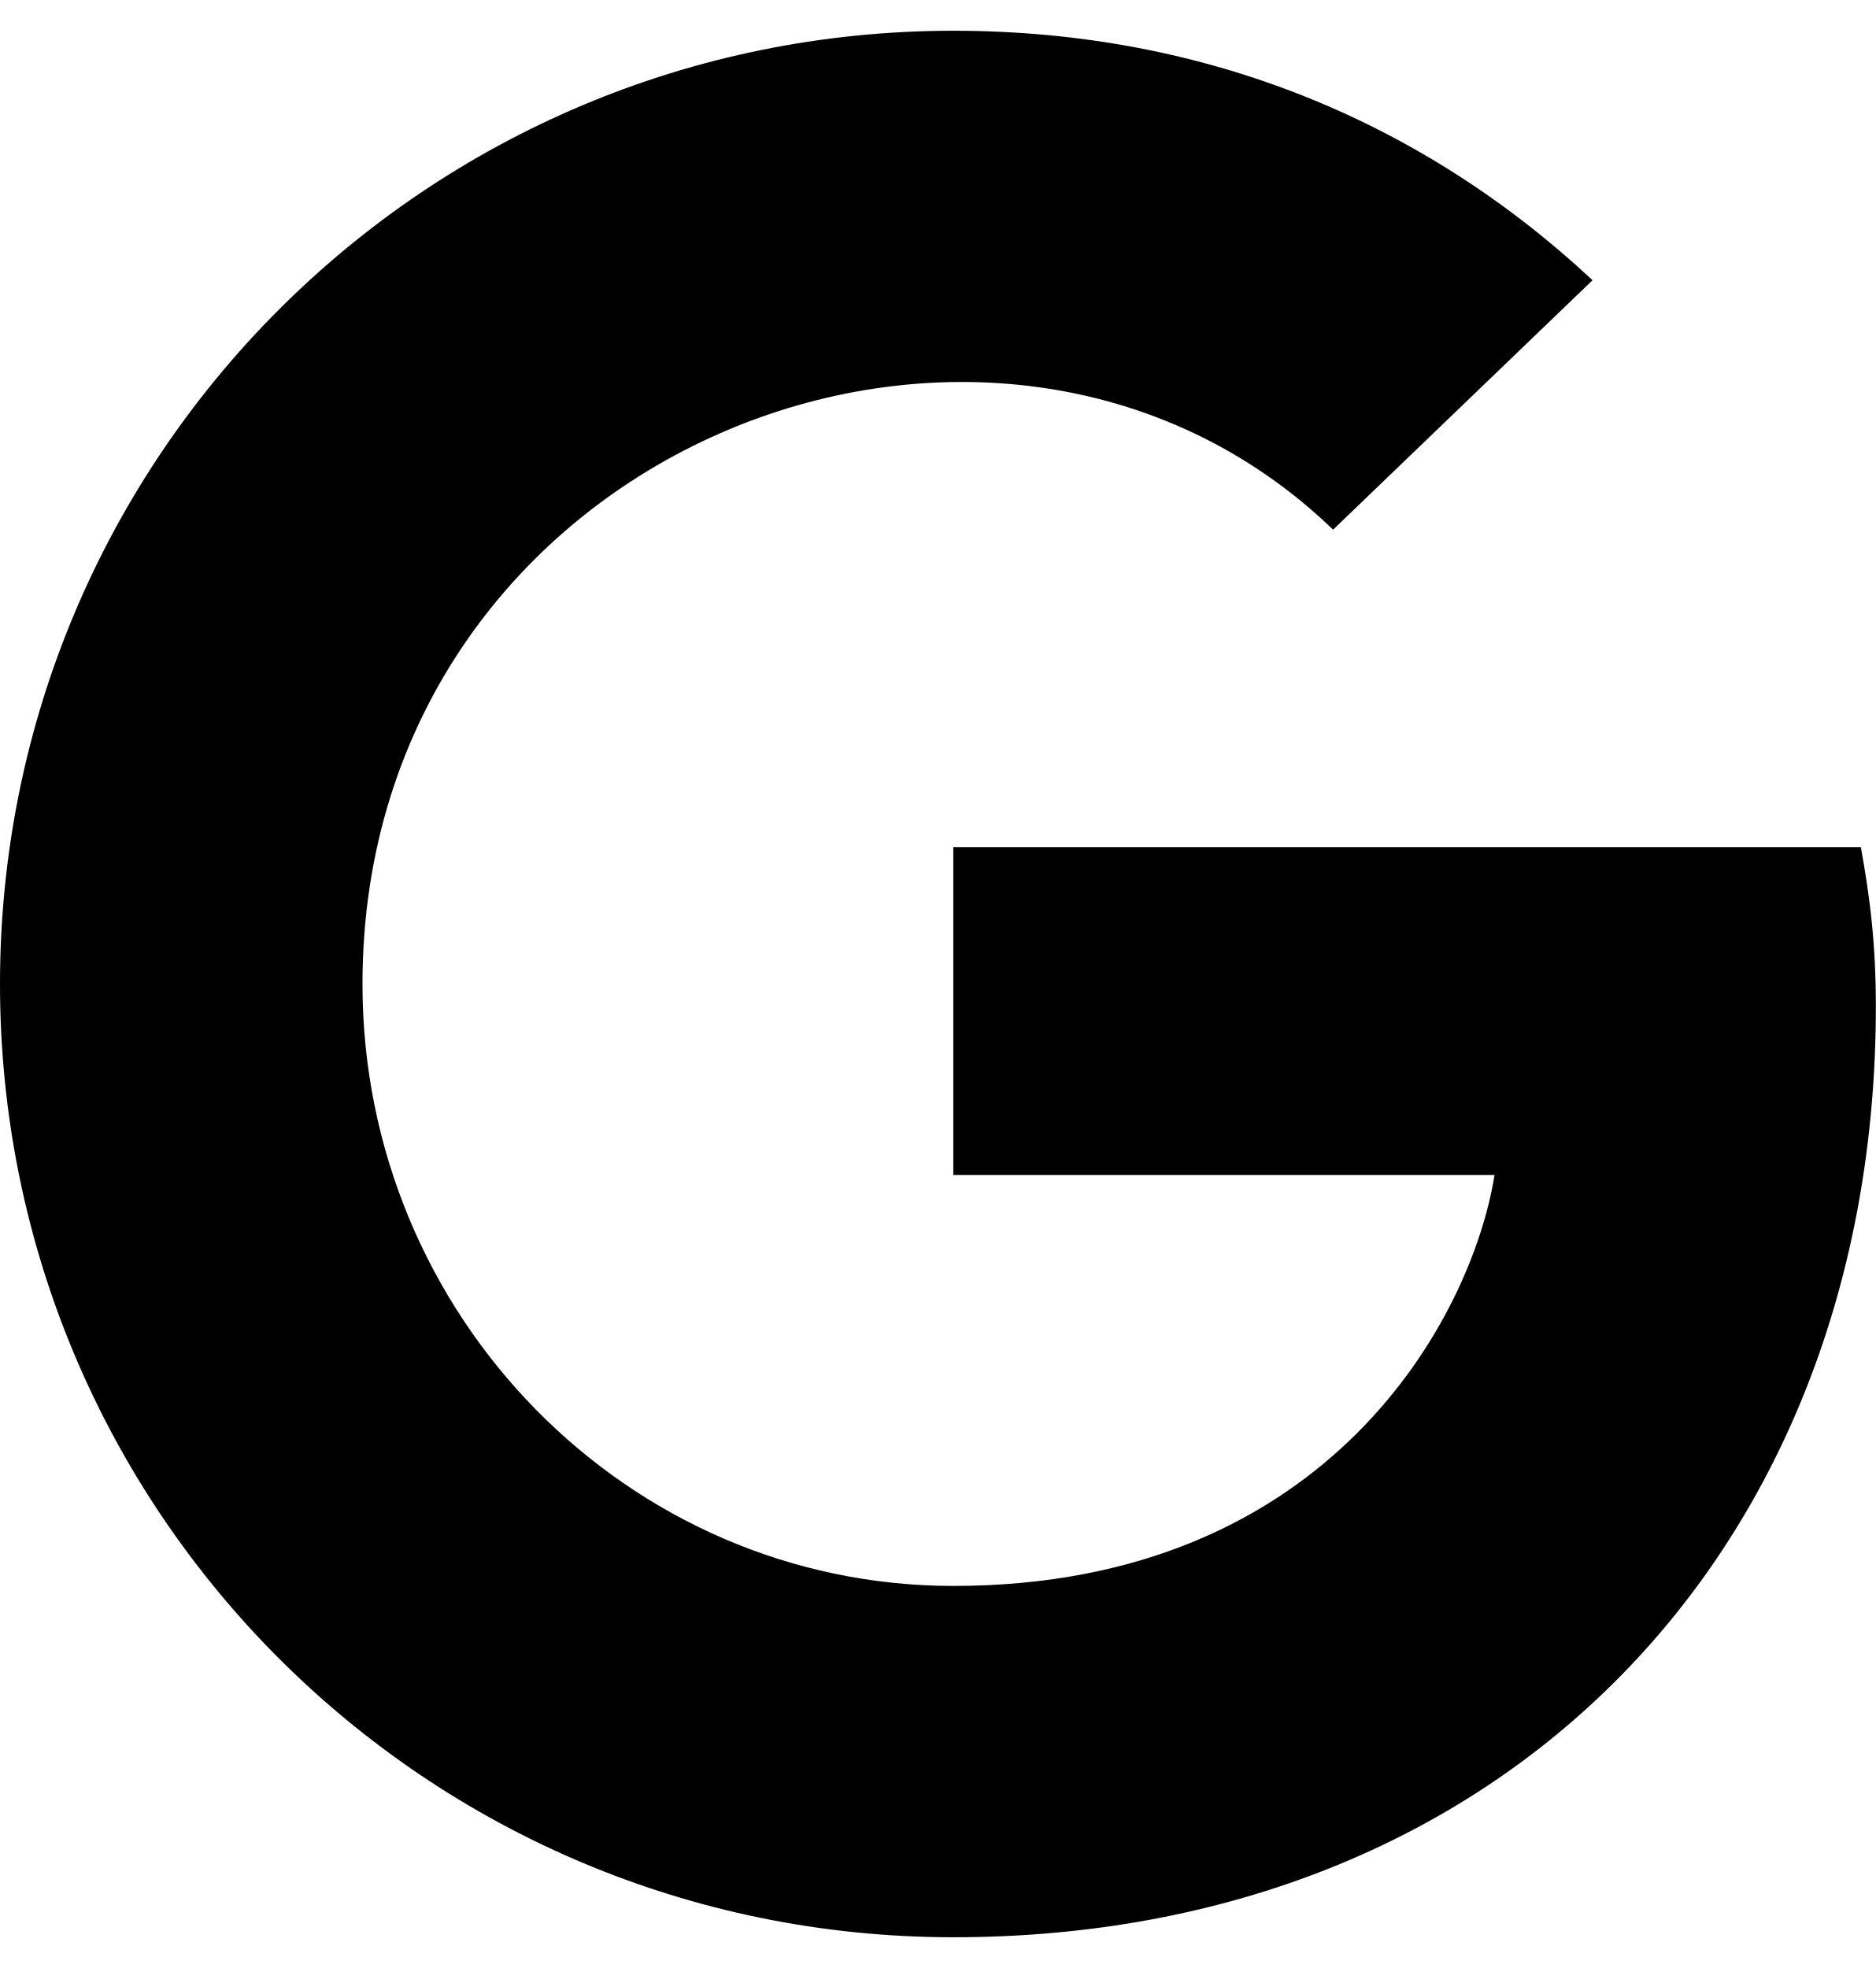
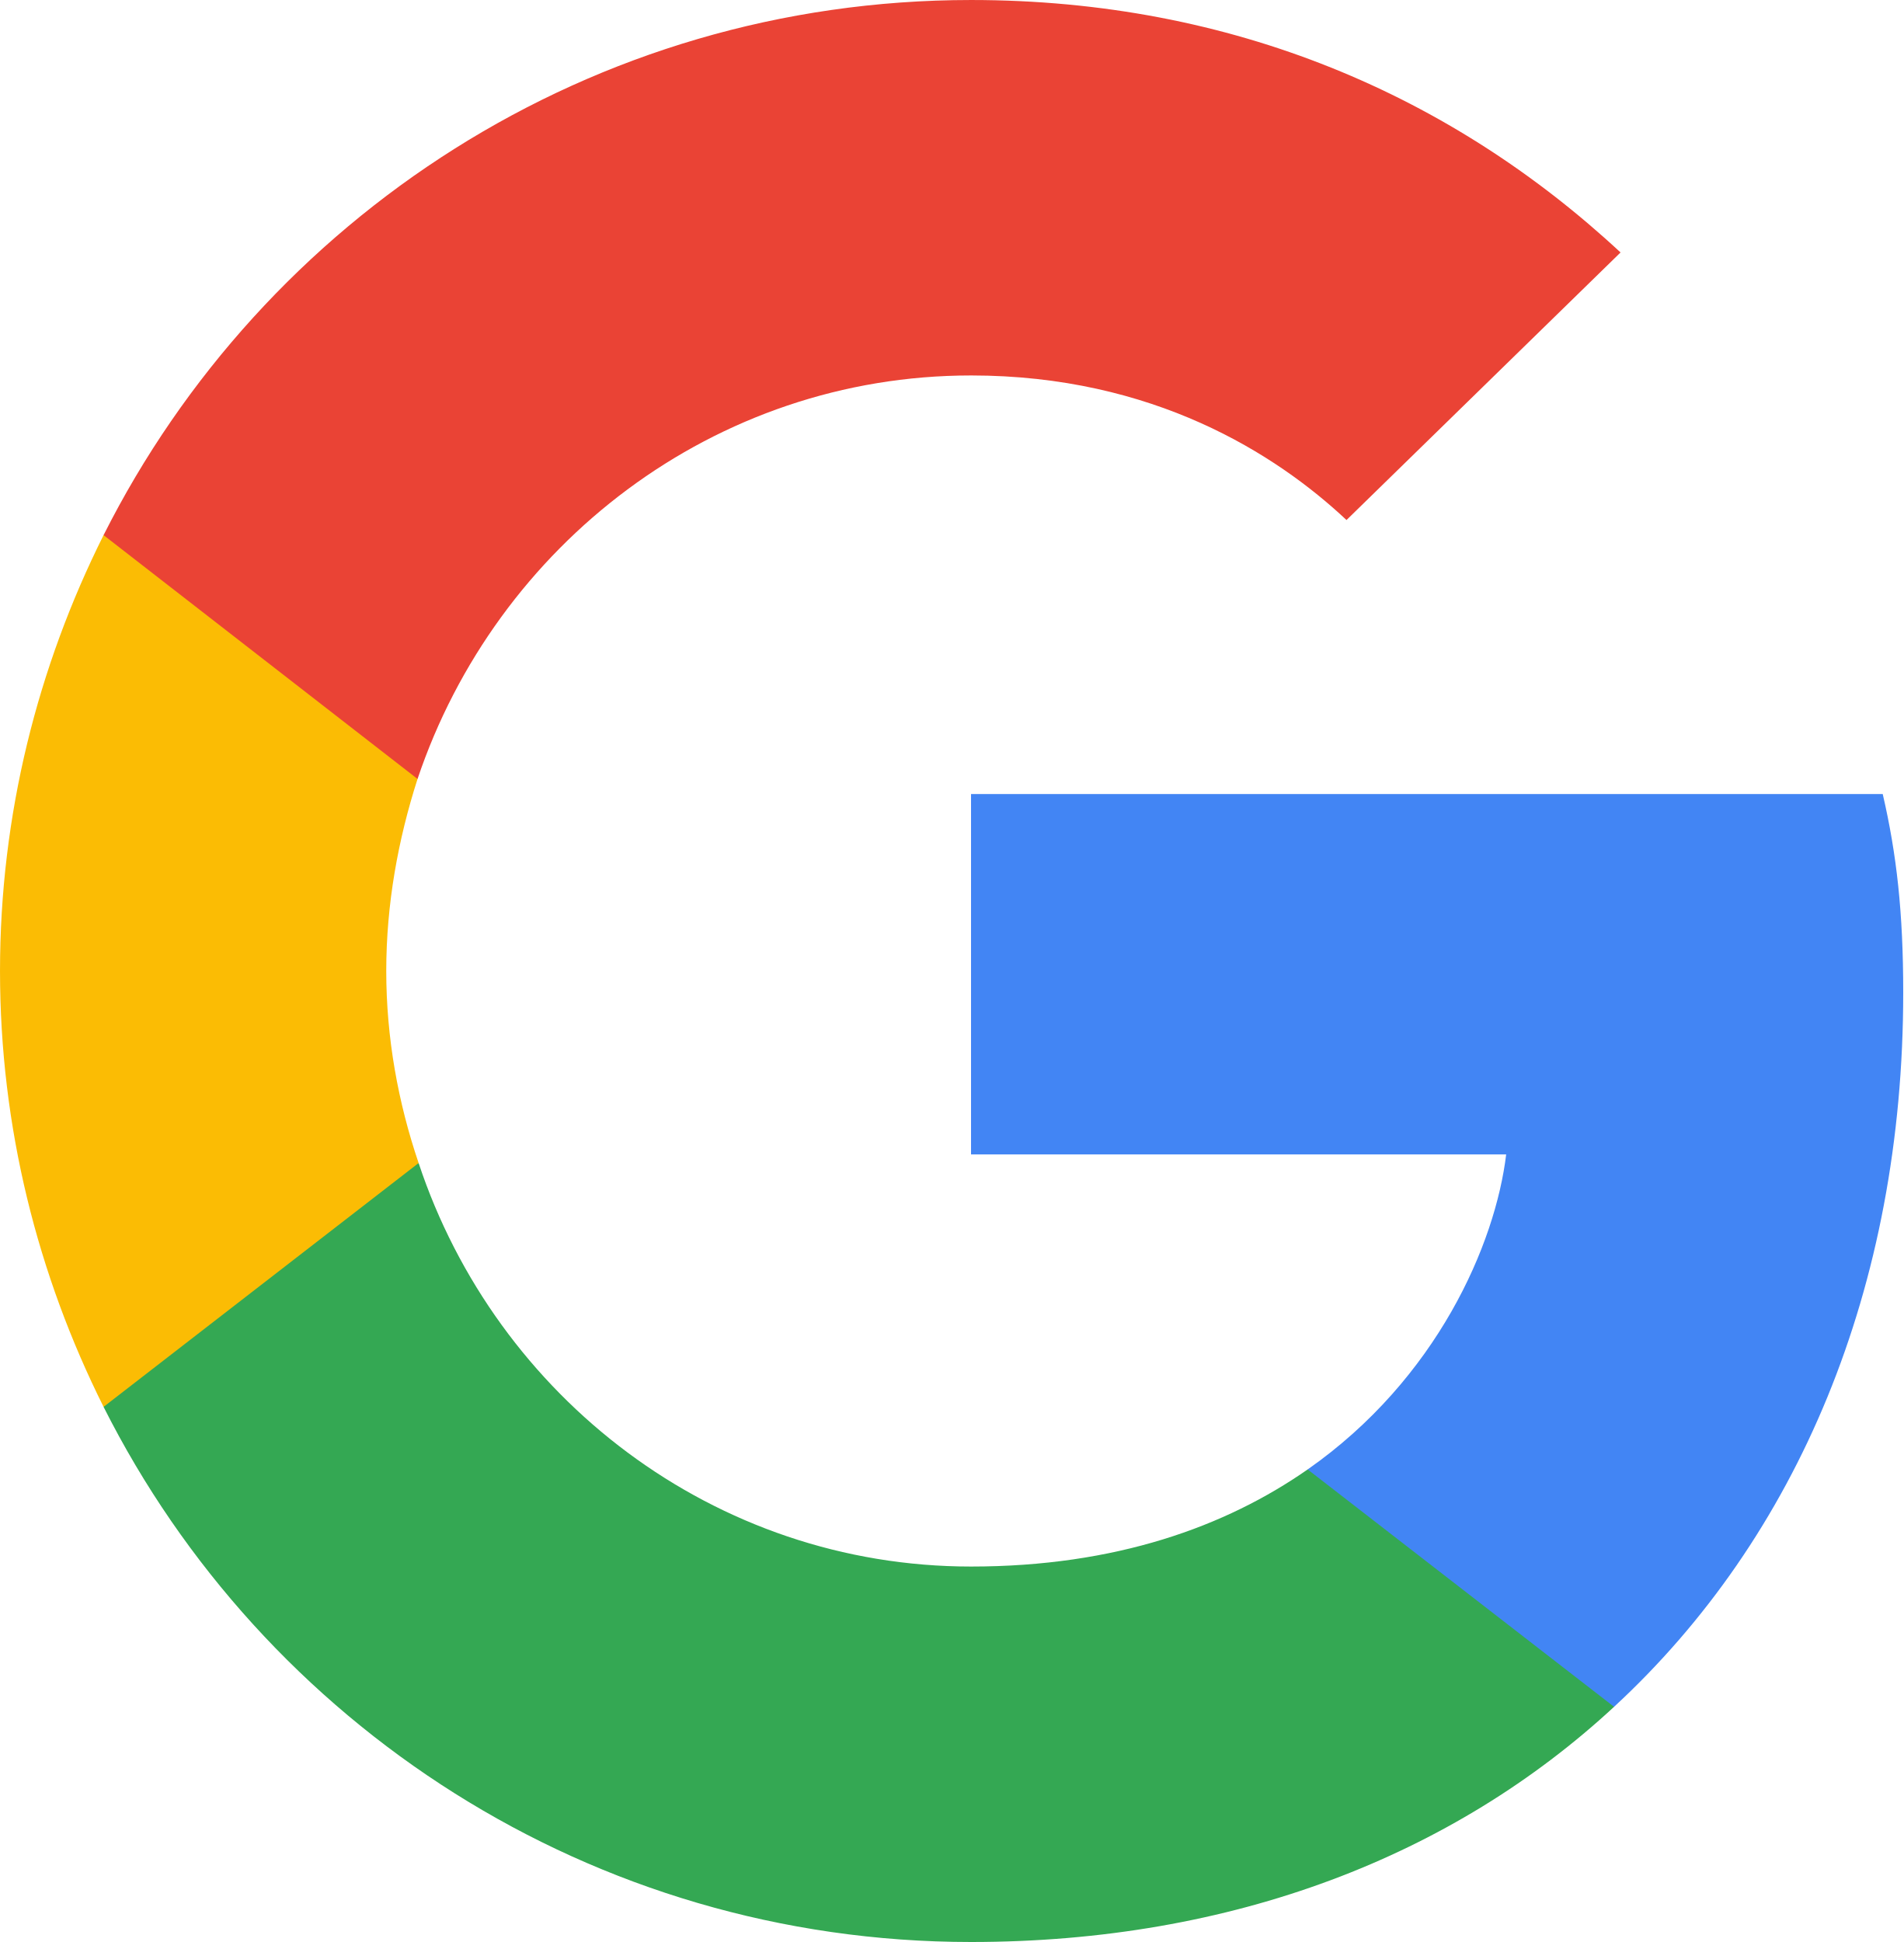
- <svg xmlns="http://www.w3.org/2000/svg" viewBox="0 0 488 512">
-   <path d="M488 261.8C488 403.3 391.1 504 248 504 110.8 504 0 393.2 0 256S110.8 8 248 8c66.8 0 123 24.5 166.3 64.9l-67.5 64.9C258.5 52.6 94.3 116.6 94.3 256c0 86.5 69.1 156.6 153.7 156.6 98.2 0 135-70.4 140.8-106.9H248v-85.3h236.1c2.3 12.7 3.9 24.9 3.9 41.4z" />
+ <svg xmlns="http://www.w3.org/2000/svg" viewBox="0 0 326667 333333" shape-rendering="geometricPrecision" text-rendering="geometricPrecision" image-rendering="optimizeQuality" fill-rule="evenodd" clip-rule="evenodd">
+   <path d="M326667 170370c0-13704-1112-23704-3518-34074H166667v61851h91851c-1851 15371-11851 38519-34074 54074l-311 2071 49476 38329 3428 342c31481-29074 49630-71852 49630-122593m0 0z" fill="#4285f4" />
+   <path d="M166667 333333c44999 0 82776-14815 110370-40370l-52593-40742c-14074 9815-32963 16667-57777 16667-44074 0-81481-29073-94816-69258l-1954 166-51447 39815-673 1870c27407 54444 83704 91852 148890 91852z" fill="#34a853" />
+   <path d="M71851 199630c-3518-10370-5555-21482-5555-32963 0-11482 2036-22593 5370-32963l-93-2209-52091-40455-1704 811C6482 114444 1 139814 1 166666s6482 52221 17777 74814l54074-41851m0 0z" fill="#fbbc04" />
+   <path d="M166667 64444c31296 0 52406 13519 64444 24816l47037-45926C249260 16482 211666 1 166667 1 101481 1 45185 37408 17777 91852l53889 41853c13520-40185 50927-69260 95001-69260m0 0z" fill="#ea4335" />
</svg>
